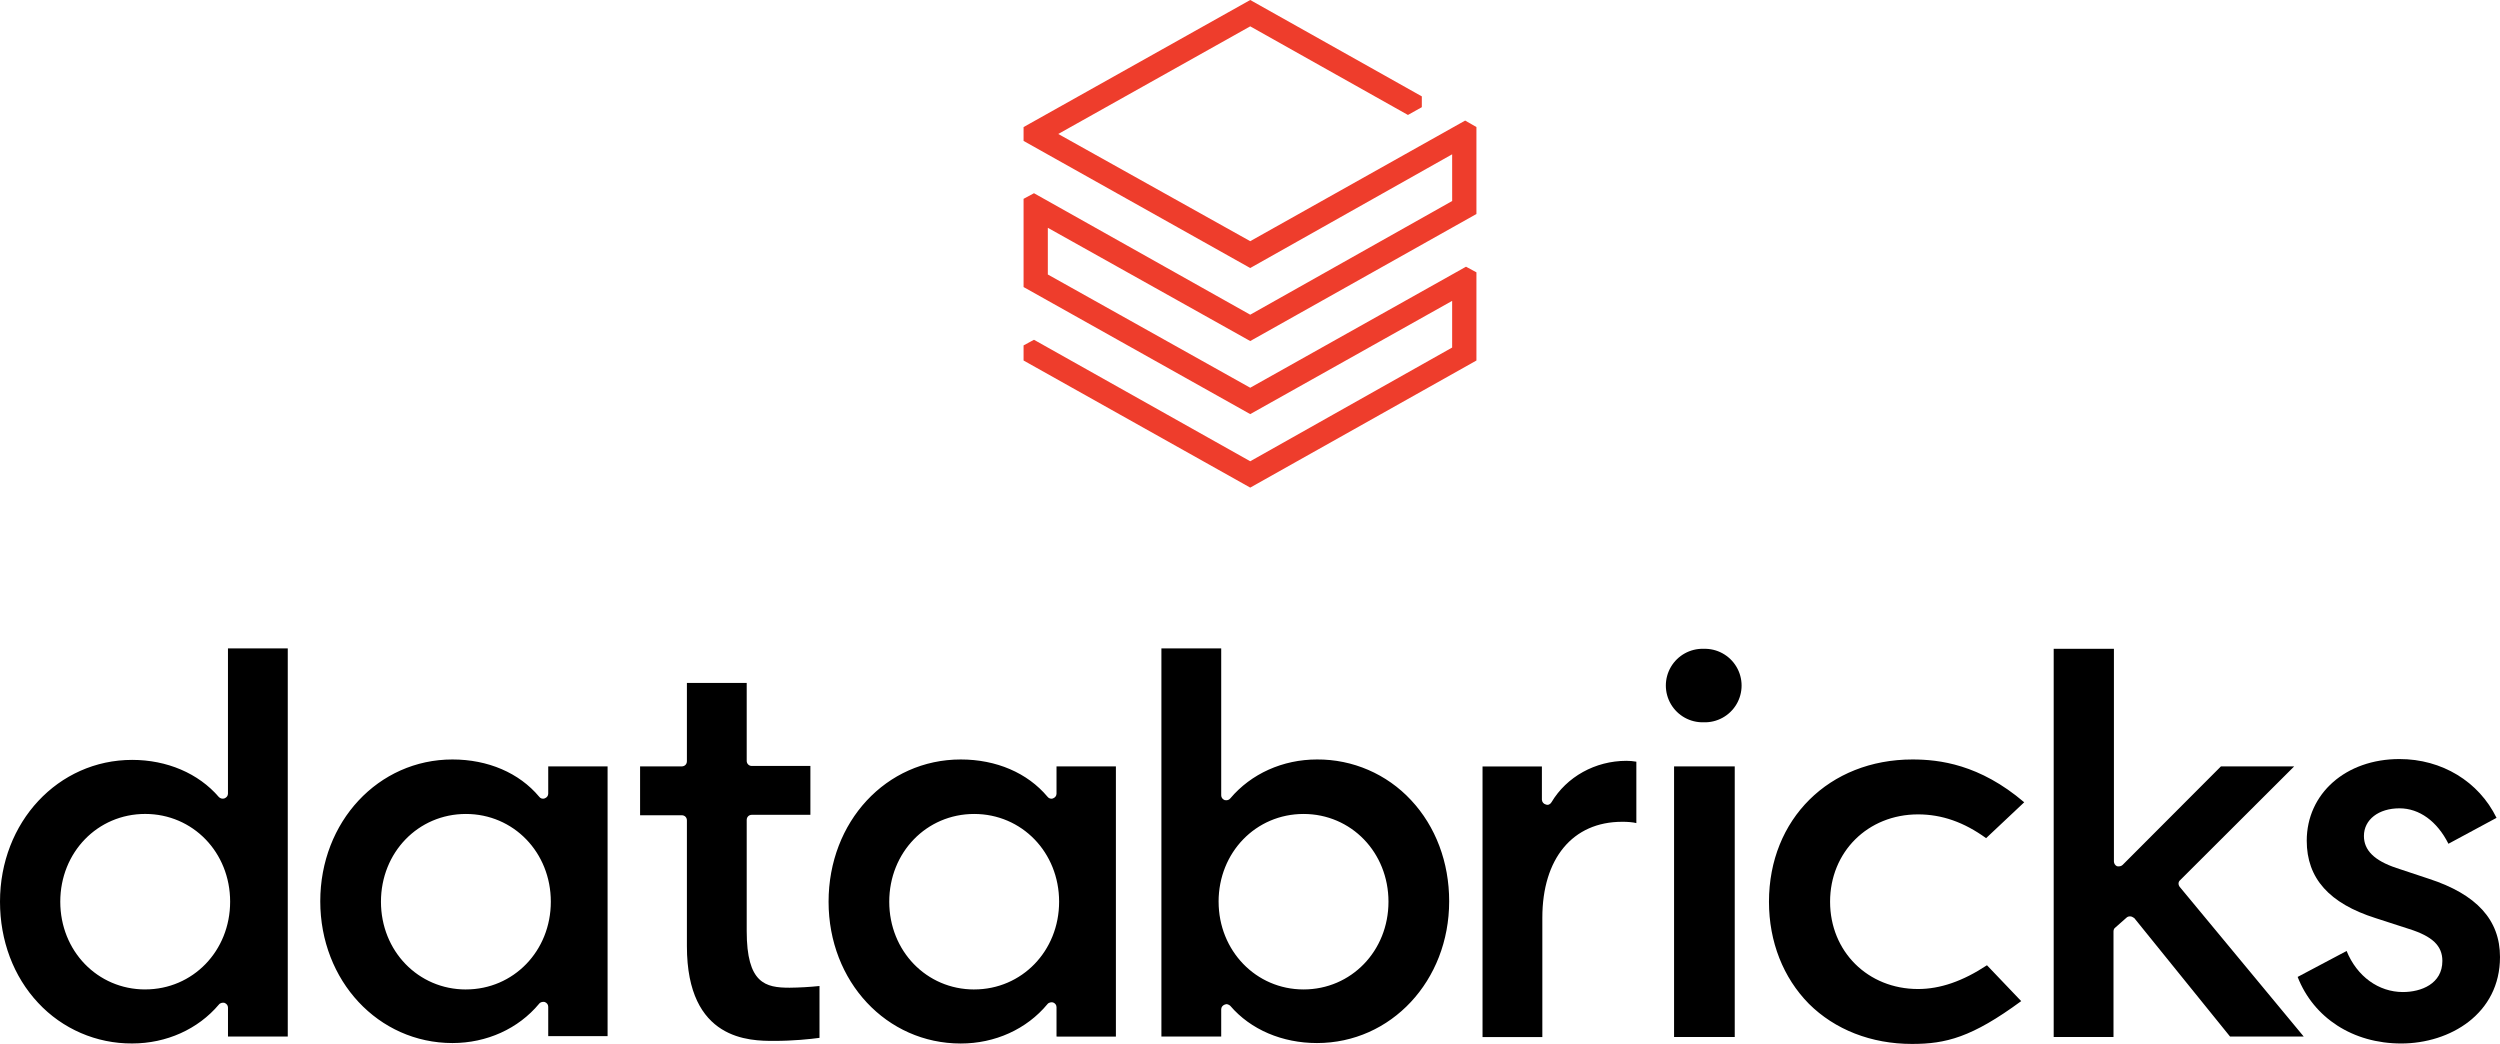
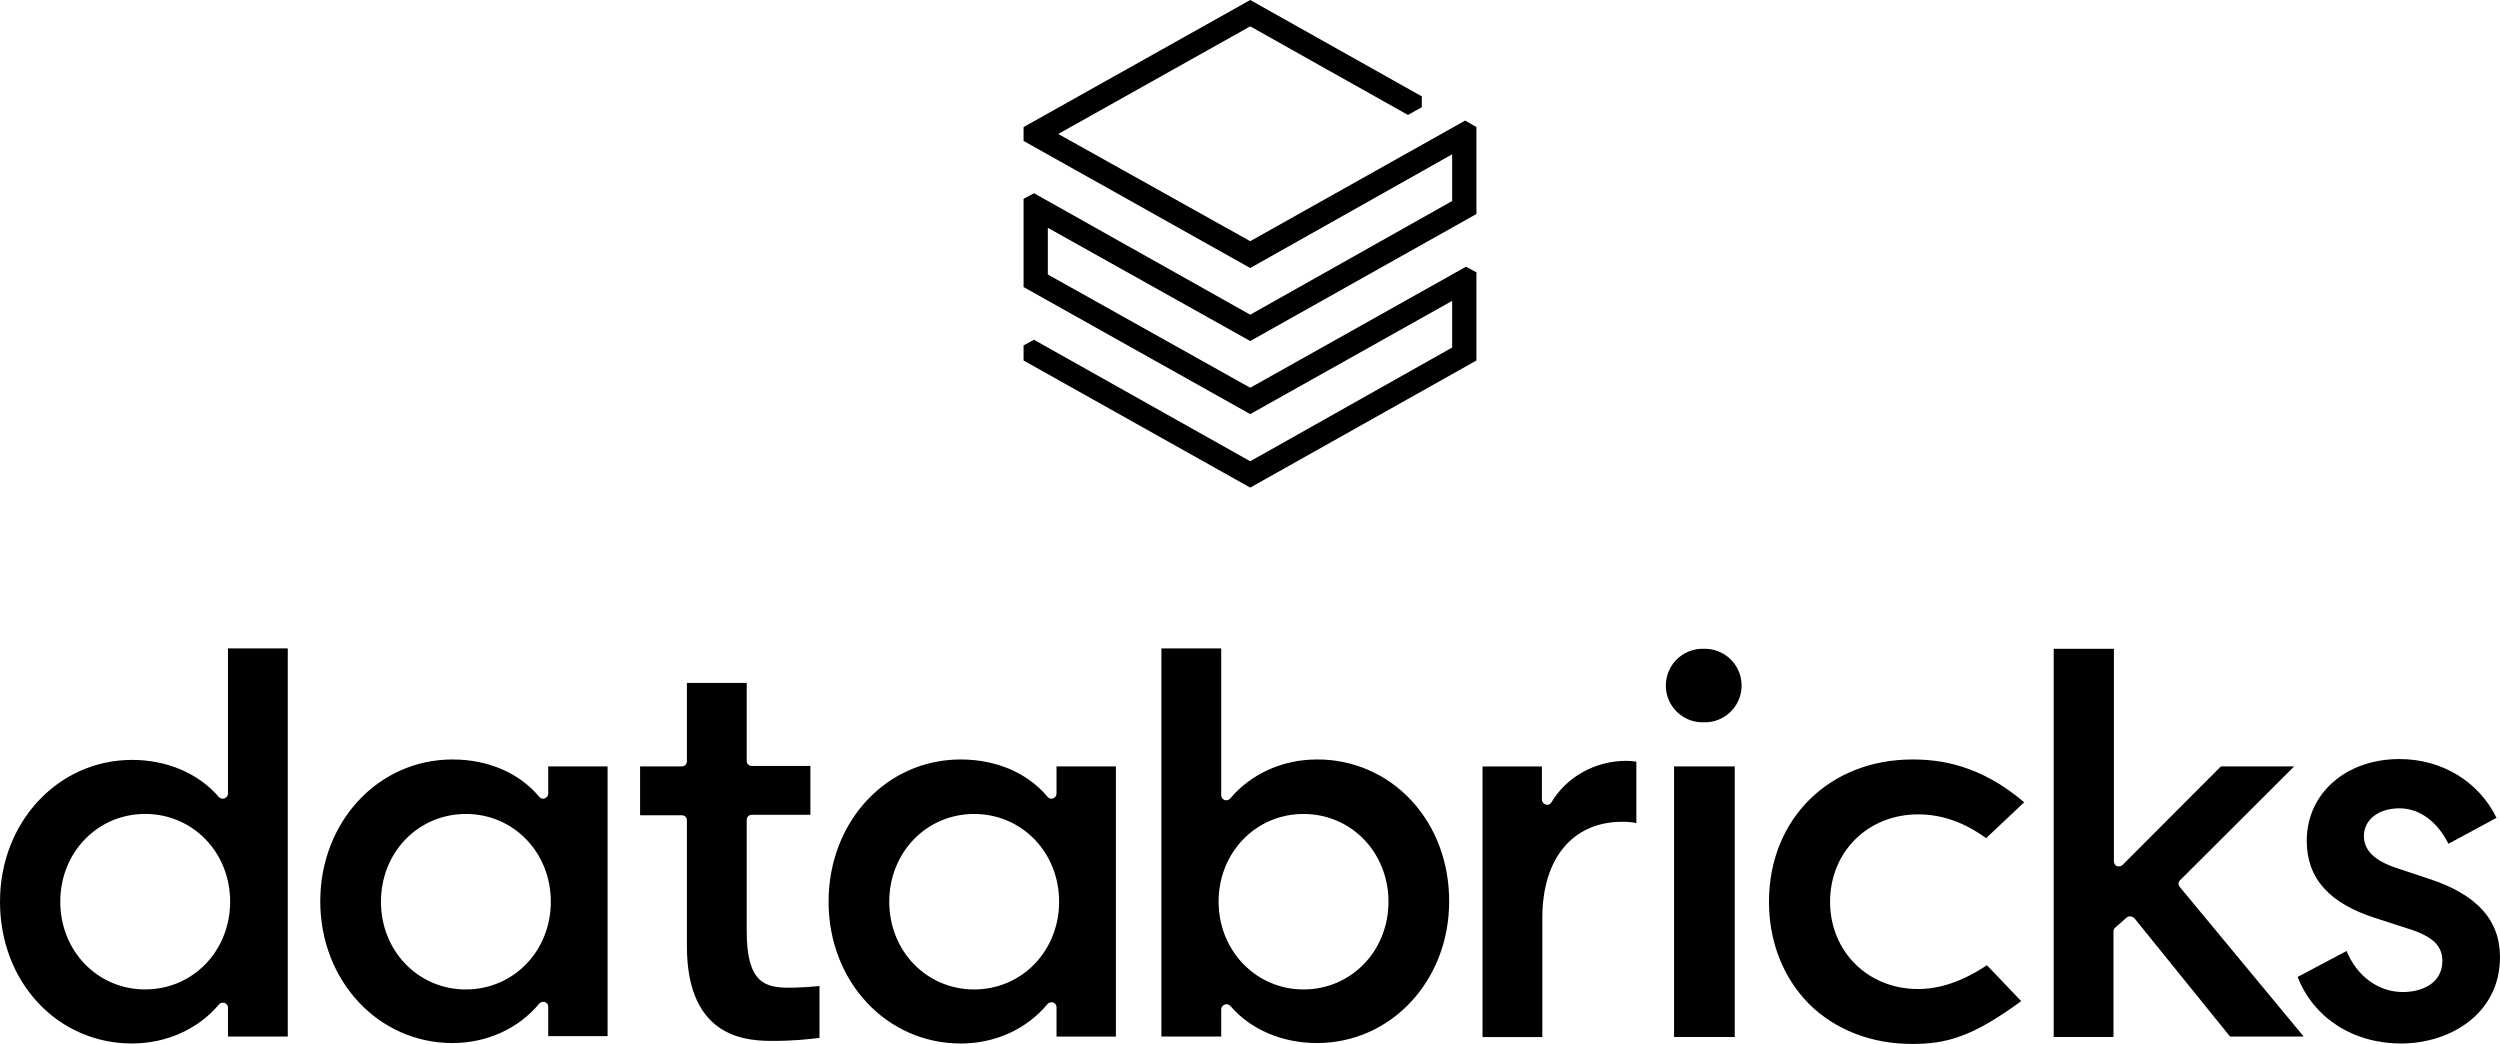
- <svg xmlns="http://www.w3.org/2000/svg" width="106.849" height="44.617" viewBox="0 0 106.849 44.617" fill="none" version="1.1" id="svg3">
+ <svg xmlns="http://www.w3.org/2000/svg" viewBox="0 0 106.849 44.617" fill="none" version="1.1" id="svg3">
  <defs id="defs3" />
-   <path d="m 62.065,8.591 -8.631,4.859 L 44.192,8.258 43.747,8.498 v 3.77 l 9.687,5.431 8.63,-4.84 v 1.995 l -8.63,4.86 -9.242,-5.192 -0.445,0.24 v 0.646 l 9.687,5.432 9.668,-5.432 v -3.769 l -0.445,-0.24 -9.223,5.173 L 44.784,11.732 V 9.736 l 8.65,4.84 9.668,-5.43 V 5.43 l -0.482,-0.277 -9.186,5.155 -8.205,-4.582 8.205,-4.6 6.741,3.787 0.593,-0.332 V 4.119 L 53.434,0 43.747,5.431 v 0.592 l 9.687,5.432 8.63,-4.86 z" fill="#ee3d2c" id="path1" />
+   <path d="m 62.065,8.591 -8.631,4.859 L 44.192,8.258 43.747,8.498 v 3.77 l 9.687,5.431 8.63,-4.84 v 1.995 l -8.63,4.86 -9.242,-5.192 -0.445,0.24 v 0.646 l 9.687,5.432 9.668,-5.432 v -3.769 l -0.445,-0.24 -9.223,5.173 L 44.784,11.732 V 9.736 l 8.65,4.84 9.668,-5.43 V 5.43 l -0.482,-0.277 -9.186,5.155 -8.205,-4.582 8.205,-4.6 6.741,3.787 0.593,-0.332 V 4.119 L 53.434,0 43.747,5.431 v 0.592 l 9.687,5.432 8.63,-4.86 z" fill="currentColor" id="path1" />
  <g id="g3" transform="translate(-25.15,25.85935)">
-     <path d="M 37.449,18.443 V 1.852 h -2.556 v 6.207 c 0,0.093 -0.056,0.167 -0.148,0.204 A 0.23,0.23 0 0 1 34.505,8.207 C 33.634,7.191 32.282,6.618 30.8,6.618 c -3.167,0 -5.65,2.66 -5.65,6.06 0,1.663 0.575,3.197 1.63,4.324 a 5.44,5.44 0 0 0 4.02,1.736 c 1.463,0 2.815,-0.61 3.704,-1.662 0.056,-0.074 0.167,-0.093 0.24,-0.074 0.093,0.037 0.15,0.11 0.15,0.203 v 1.238 z m -6.093,-2.014 c -2.038,0 -3.63,-1.644 -3.63,-3.75 0,-2.107 1.592,-3.751 3.63,-3.751 2.038,0 3.63,1.644 3.63,3.75 0,2.106 -1.593,3.75 -3.63,3.75 m 19.762,2.016 V 6.896 H 48.581 V 8.06 c 0,0.093 -0.056,0.166 -0.149,0.203 A 0.2,0.2 0 0 1 48.192,8.19 C 47.34,7.173 46.006,6.6 44.487,6.6 c -3.167,0 -5.649,2.661 -5.649,6.06 0,3.4 2.482,6.06 5.65,6.06 1.463,0 2.815,-0.61 3.704,-1.68 0.055,-0.075 0.166,-0.093 0.24,-0.075 0.093,0.037 0.149,0.111 0.149,0.204 v 1.256 h 2.537 z M 45.062,16.43 c -2.038,0 -3.63,-1.645 -3.63,-3.75 0,-2.107 1.592,-3.751 3.63,-3.751 2.038,0 3.63,1.644 3.63,3.75 0,2.106 -1.593,3.75 -3.63,3.75 m 27.781,2.015 V 6.896 H 70.305 V 8.06 c 0,0.093 -0.055,0.166 -0.148,0.203 -0.093,0.037 -0.185,0 -0.24,-0.073 C 69.064,7.173 67.731,6.6 66.212,6.6 c -3.186,0 -5.649,2.661 -5.649,6.08 0,3.417 2.482,6.06 5.649,6.06 1.463,0 2.815,-0.61 3.704,-1.682 0.056,-0.074 0.167,-0.093 0.241,-0.074 0.093,0.037 0.148,0.11 0.148,0.203 v 1.256 z M 66.786,16.43 c -2.037,0 -3.63,-1.645 -3.63,-3.75 0,-2.107 1.593,-3.751 3.63,-3.751 2.037,0 3.63,1.644 3.63,3.75 0,2.106 -1.593,3.75 -3.63,3.75 m 10.706,0.647 c 0.019,0 0.056,-0.019 0.074,-0.019 0.056,0 0.13,0.037 0.167,0.074 0.87,1.016 2.222,1.589 3.704,1.589 3.167,0 5.65,-2.66 5.65,-6.06 0,-1.663 -0.575,-3.196 -1.63,-4.323 A 5.44,5.44 0 0 0 81.437,6.6 c -1.463,0 -2.815,0.61 -3.704,1.663 -0.056,0.074 -0.148,0.092 -0.24,0.074 C 77.4,8.3 77.344,8.226 77.344,8.133 V 1.852 h -2.556 v 16.59 h 2.556 V 17.28 c 0,-0.093 0.056,-0.166 0.148,-0.203 m -0.26,-4.398 c 0,-2.106 1.594,-3.75 3.631,-3.75 2.037,0 3.63,1.644 3.63,3.75 0,2.106 -1.593,3.75 -3.63,3.75 -2.037,0 -3.63,-1.662 -3.63,-3.75 M 94.477,9.263 c 0.24,0 0.463,0.019 0.61,0.056 V 6.695 A 2.4,2.4 0 0 0 94.662,6.658 c -1.334,0 -2.556,0.684 -3.204,1.774 -0.056,0.092 -0.149,0.13 -0.241,0.092 A 0.22,0.22 0 0 1 91.05,8.321 V 6.898 h -2.537 v 11.566 h 2.556 v -5.1 c 0,-2.53 1.296,-4.1 3.408,-4.1 m 4.815,-2.367 h -2.593 v 11.566 h 2.593 z M 97.958,1.87 a 1.571,1.571 0 1 0 0,3.141 1.571,1.571 0 1 0 0,-3.14 m 8.928,4.729 c -3.556,0 -6.131,2.55 -6.131,6.08 0,1.717 0.612,3.25 1.704,4.36 1.112,1.108 2.667,1.718 4.408,1.718 1.445,0 2.556,-0.277 4.668,-1.83 l -1.463,-1.533 c -1.038,0.684 -2.001,1.016 -2.945,1.016 -2.149,0 -3.76,-1.607 -3.76,-3.732 0,-2.125 1.611,-3.732 3.76,-3.732 1.018,0 1.963,0.333 2.908,1.016 L 111.664,8.43 C 109.757,6.804 108.034,6.6 106.886,6.6 m 9.149,6.762 a 0.2,0.2 0 0 1 0.149,-0.055 h 0.018 c 0.056,0 0.111,0.037 0.167,0.073 l 4.093,5.063 h 3.149 l -5.297,-6.393 c -0.075,-0.092 -0.075,-0.222 0.018,-0.295 l 4.871,-4.86 h -3.13 l -4.204,4.213 c -0.056,0.055 -0.148,0.074 -0.241,0.055 a 0.23,0.23 0 0 1 -0.13,-0.203 V 1.87 h -2.574 v 16.591 h 2.556 v -4.508 c 0,-0.055 0.018,-0.13 0.074,-0.166 z" fill="#000000" id="path2" />
+     <path d="M 37.449,18.443 V 1.852 h -2.556 v 6.207 c 0,0.093 -0.056,0.167 -0.148,0.204 A 0.23,0.23 0 0 1 34.505,8.207 C 33.634,7.191 32.282,6.618 30.8,6.618 c -3.167,0 -5.65,2.66 -5.65,6.06 0,1.663 0.575,3.197 1.63,4.324 a 5.44,5.44 0 0 0 4.02,1.736 c 1.463,0 2.815,-0.61 3.704,-1.662 0.056,-0.074 0.167,-0.093 0.24,-0.074 0.093,0.037 0.15,0.11 0.15,0.203 v 1.238 z m -6.093,-2.014 c -2.038,0 -3.63,-1.644 -3.63,-3.75 0,-2.107 1.592,-3.751 3.63,-3.751 2.038,0 3.63,1.644 3.63,3.75 0,2.106 -1.593,3.75 -3.63,3.75 m 19.762,2.016 V 6.896 H 48.581 V 8.06 c 0,0.093 -0.056,0.166 -0.149,0.203 A 0.2,0.2 0 0 1 48.192,8.19 C 47.34,7.173 46.006,6.6 44.487,6.6 c -3.167,0 -5.649,2.661 -5.649,6.06 0,3.4 2.482,6.06 5.65,6.06 1.463,0 2.815,-0.61 3.704,-1.68 0.055,-0.075 0.166,-0.093 0.24,-0.075 0.093,0.037 0.149,0.111 0.149,0.204 v 1.256 h 2.537 z M 45.062,16.43 c -2.038,0 -3.63,-1.645 -3.63,-3.75 0,-2.107 1.592,-3.751 3.63,-3.751 2.038,0 3.63,1.644 3.63,3.75 0,2.106 -1.593,3.75 -3.63,3.75 m 27.781,2.015 V 6.896 H 70.305 V 8.06 c 0,0.093 -0.055,0.166 -0.148,0.203 -0.093,0.037 -0.185,0 -0.24,-0.073 C 69.064,7.173 67.731,6.6 66.212,6.6 c -3.186,0 -5.649,2.661 -5.649,6.08 0,3.417 2.482,6.06 5.649,6.06 1.463,0 2.815,-0.61 3.704,-1.682 0.056,-0.074 0.167,-0.093 0.241,-0.074 0.093,0.037 0.148,0.11 0.148,0.203 v 1.256 z M 66.786,16.43 c -2.037,0 -3.63,-1.645 -3.63,-3.75 0,-2.107 1.593,-3.751 3.63,-3.751 2.037,0 3.63,1.644 3.63,3.75 0,2.106 -1.593,3.75 -3.63,3.75 m 10.706,0.647 c 0.019,0 0.056,-0.019 0.074,-0.019 0.056,0 0.13,0.037 0.167,0.074 0.87,1.016 2.222,1.589 3.704,1.589 3.167,0 5.65,-2.66 5.65,-6.06 0,-1.663 -0.575,-3.196 -1.63,-4.323 A 5.44,5.44 0 0 0 81.437,6.6 c -1.463,0 -2.815,0.61 -3.704,1.663 -0.056,0.074 -0.148,0.092 -0.24,0.074 C 77.4,8.3 77.344,8.226 77.344,8.133 V 1.852 h -2.556 v 16.59 h 2.556 V 17.28 c 0,-0.093 0.056,-0.166 0.148,-0.203 m -0.26,-4.398 c 0,-2.106 1.594,-3.75 3.631,-3.75 2.037,0 3.63,1.644 3.63,3.75 0,2.106 -1.593,3.75 -3.63,3.75 -2.037,0 -3.63,-1.662 -3.63,-3.75 M 94.477,9.263 c 0.24,0 0.463,0.019 0.61,0.056 V 6.695 A 2.4,2.4 0 0 0 94.662,6.658 c -1.334,0 -2.556,0.684 -3.204,1.774 -0.056,0.092 -0.149,0.13 -0.241,0.092 A 0.22,0.22 0 0 1 91.05,8.321 V 6.898 h -2.537 v 11.566 h 2.556 v -5.1 c 0,-2.53 1.296,-4.1 3.408,-4.1 m 4.815,-2.367 h -2.593 v 11.566 h 2.593 z M 97.958,1.87 a 1.571,1.571 0 1 0 0,3.141 1.571,1.571 0 1 0 0,-3.14 m 8.928,4.729 c -3.556,0 -6.131,2.55 -6.131,6.08 0,1.717 0.612,3.25 1.704,4.36 1.112,1.108 2.667,1.718 4.408,1.718 1.445,0 2.556,-0.277 4.668,-1.83 l -1.463,-1.533 c -1.038,0.684 -2.001,1.016 -2.945,1.016 -2.149,0 -3.76,-1.607 -3.76,-3.732 0,-2.125 1.611,-3.732 3.76,-3.732 1.018,0 1.963,0.333 2.908,1.016 L 111.664,8.43 C 109.757,6.804 108.034,6.6 106.886,6.6 m 9.149,6.762 a 0.2,0.2 0 0 1 0.149,-0.055 h 0.018 c 0.056,0 0.111,0.037 0.167,0.073 l 4.093,5.063 h 3.149 l -5.297,-6.393 c -0.075,-0.092 -0.075,-0.222 0.018,-0.295 l 4.871,-4.86 h -3.13 l -4.204,4.213 c -0.056,0.055 -0.148,0.074 -0.241,0.055 a 0.23,0.23 0 0 1 -0.13,-0.203 V 1.87 h -2.574 v 16.591 h 2.556 v -4.508 c 0,-0.055 0.018,-0.13 0.074,-0.166 z" fill="currentColor" id="path2" />
    <path d="m 127.776,18.739 c 2.093,0 4.223,-1.275 4.223,-3.695 0,-1.589 -1,-2.68 -3.037,-3.344 l -1.39,-0.462 c -0.944,-0.314 -1.389,-0.758 -1.389,-1.367 0,-0.702 0.63,-1.183 1.519,-1.183 0.852,0 1.611,0.555 2.093,1.515 l 2.056,-1.108 c -0.759,-1.552 -2.334,-2.513 -4.149,-2.513 -2.297,0 -3.963,1.478 -3.963,3.492 0,1.607 0.963,2.679 2.944,3.307 l 1.427,0.462 c 1,0.314 1.426,0.72 1.426,1.367 0,0.98 -0.908,1.33 -1.686,1.33 -1.037,0 -1.963,-0.665 -2.407,-1.755 l -2.093,1.109 c 0.685,1.755 2.37,2.845 4.426,2.845 M 58.23,18.628 c 0.815,0 1.538,-0.074 1.945,-0.13 v -2.216 a 14,14 0 0 1 -1.278,0.073 c -1.037,0 -1.833,-0.184 -1.833,-2.42 V 9.187 c 0,-0.13 0.092,-0.222 0.222,-0.222 h 2.5 V 6.877 h -2.5 A 0.214,0.214 0 0 1 57.064,6.656 V 3.33 h -2.556 v 3.344 c 0,0.13 -0.093,0.222 -0.223,0.222 h -1.778 v 2.088 h 1.778 c 0.13,0 0.223,0.092 0.223,0.221 v 5.377 c 0,4.046 2.704,4.046 3.722,4.046" fill="#000000" id="path3" />
  </g>
</svg>
